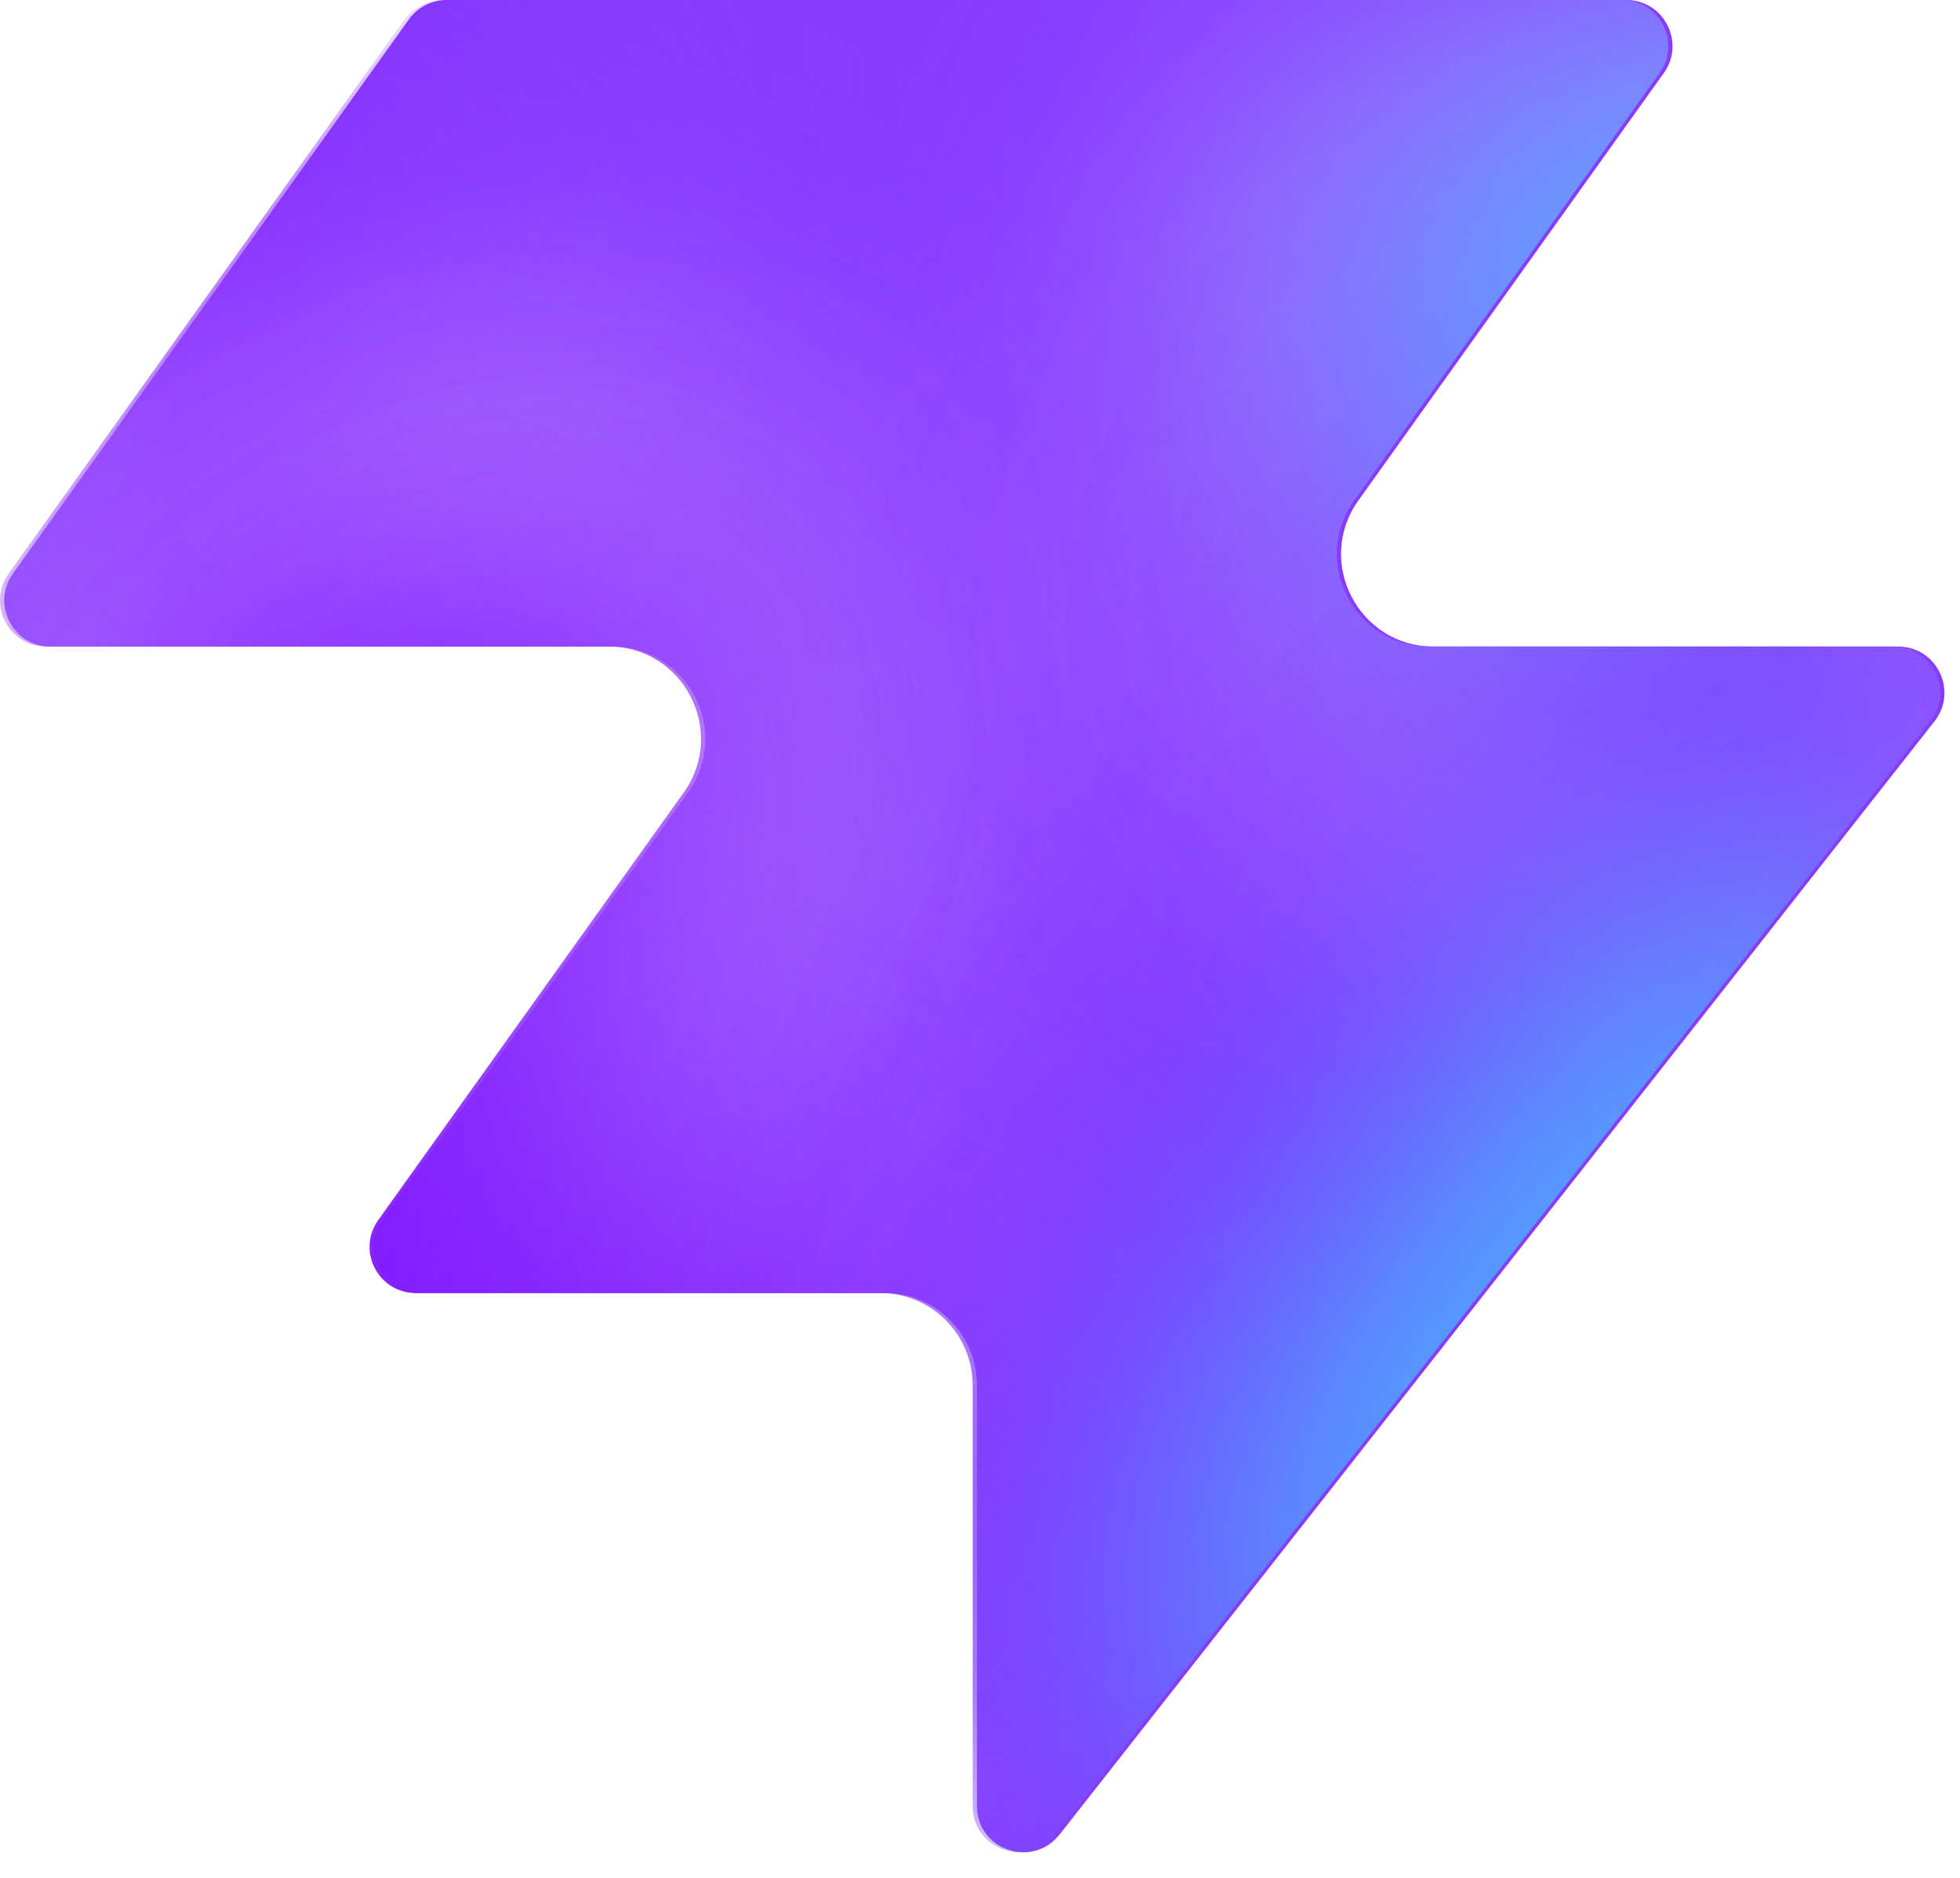
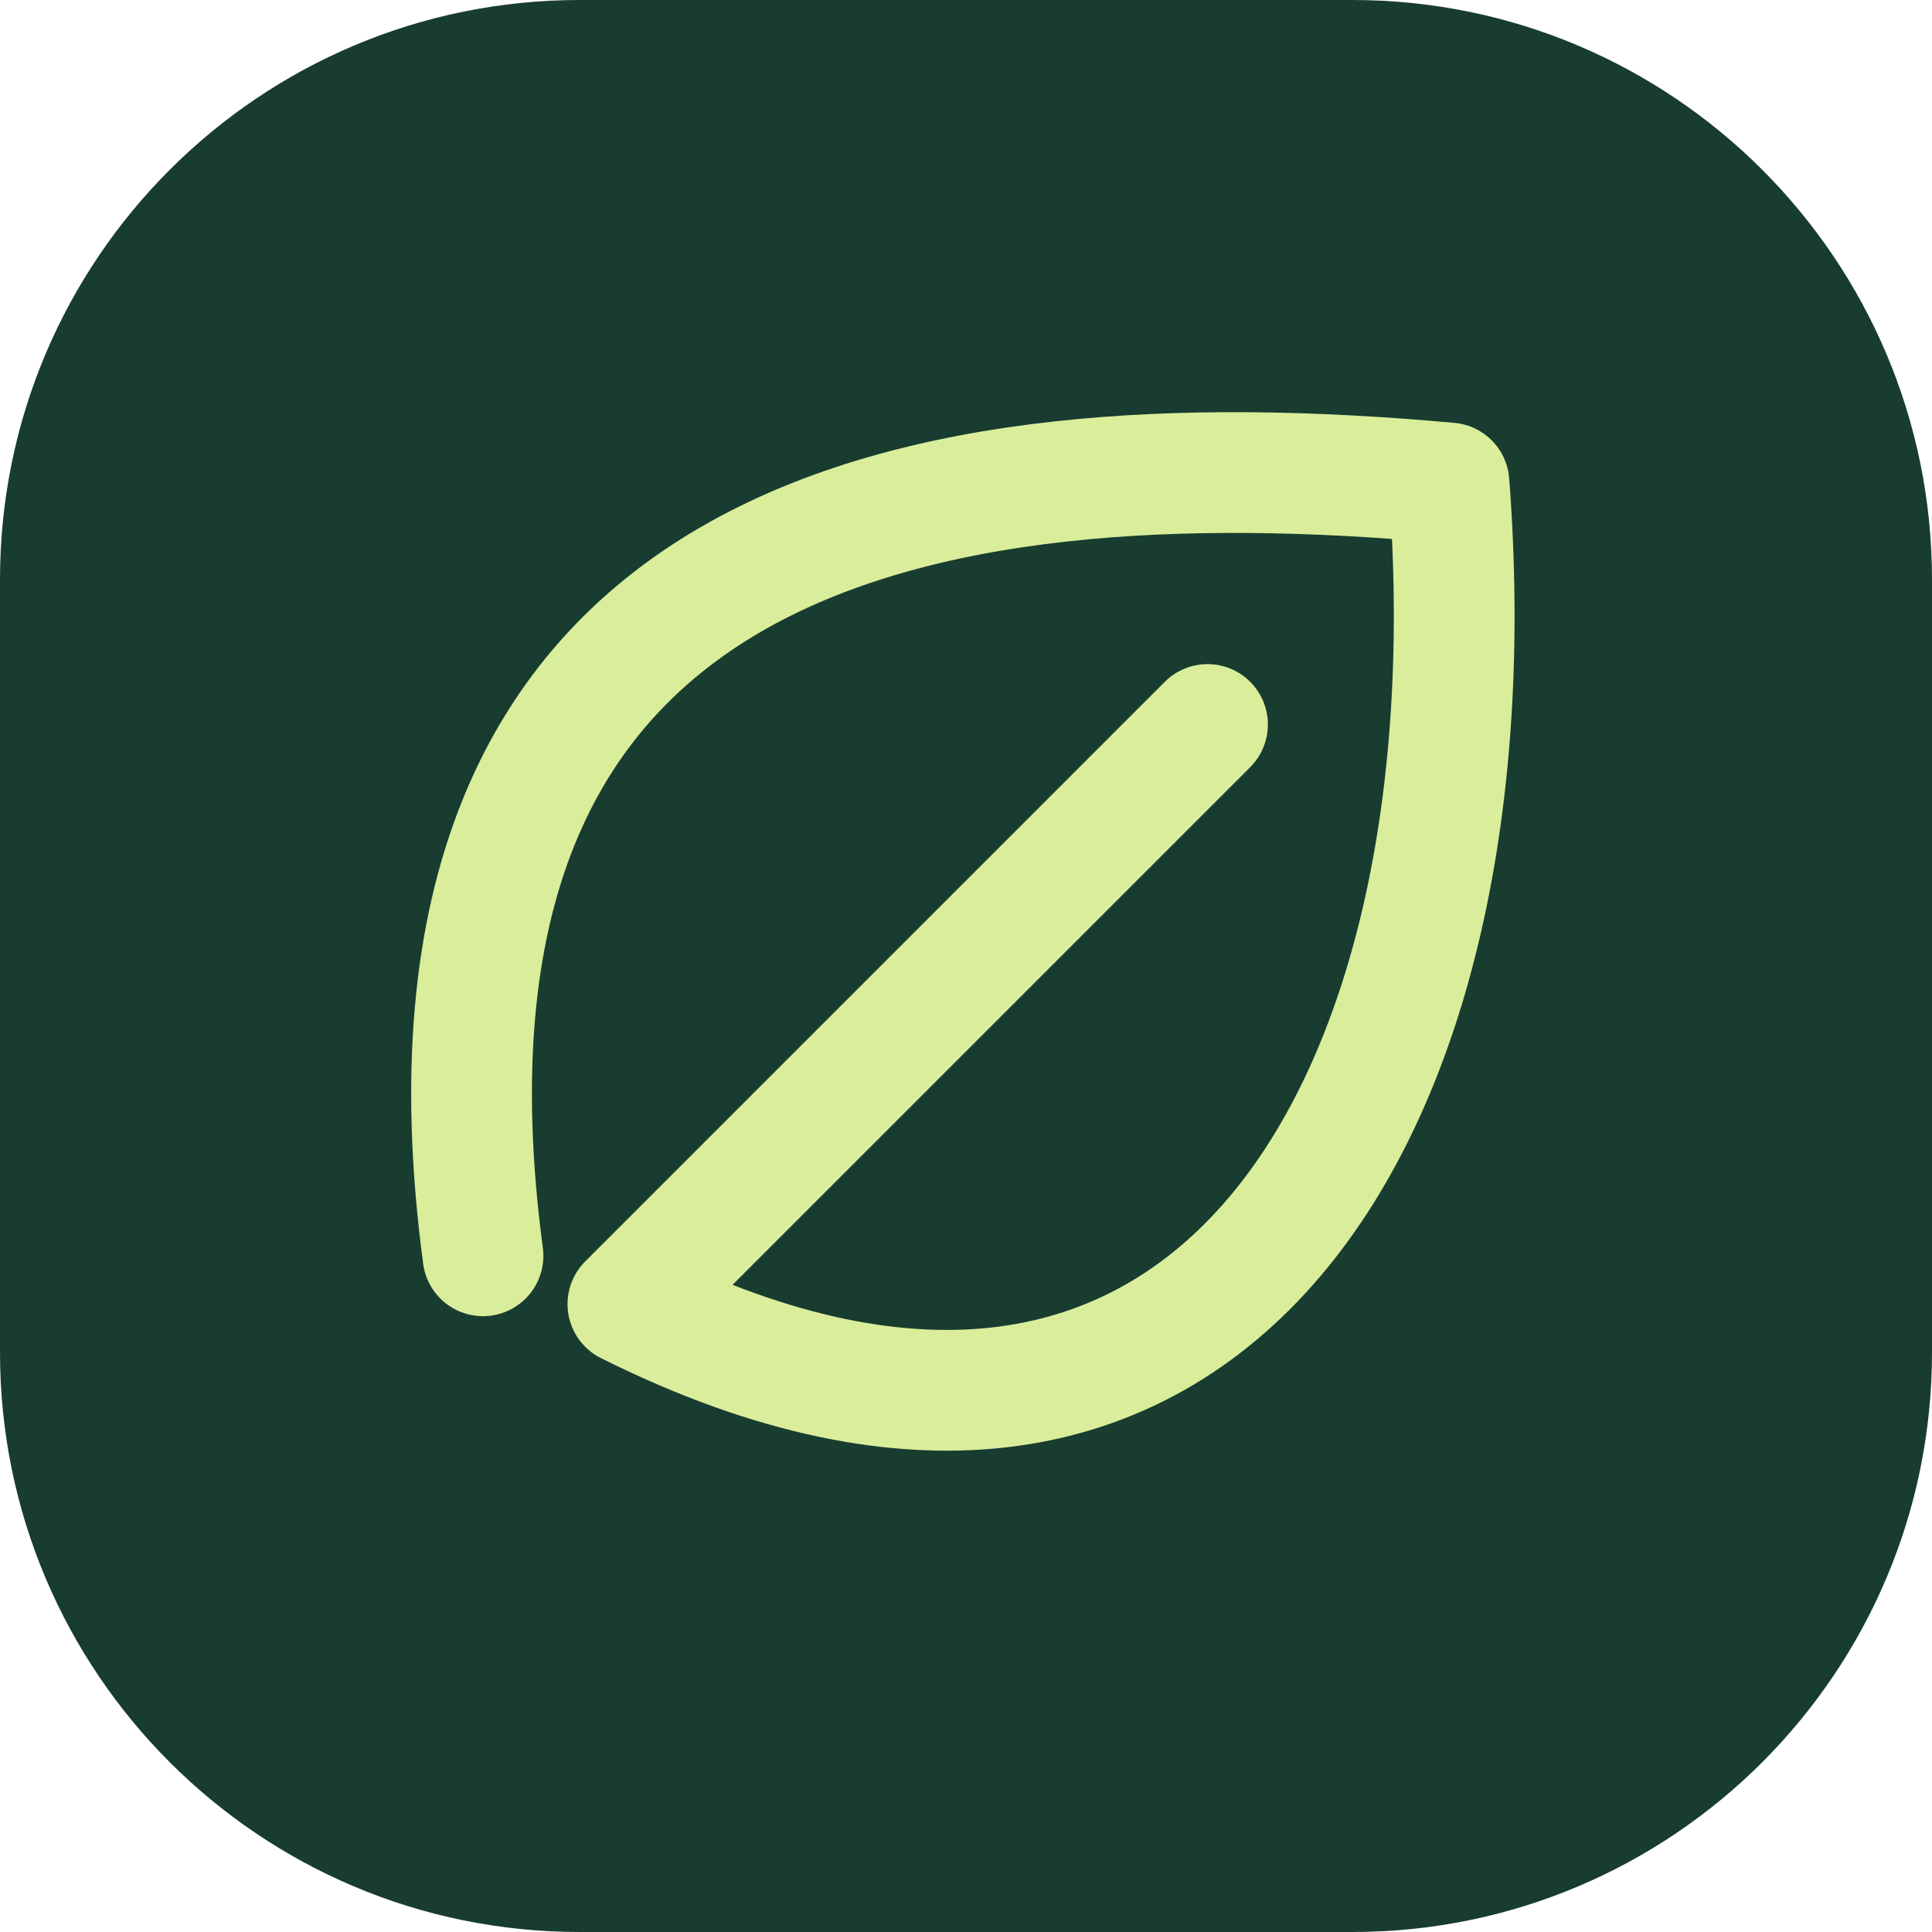
- <svg xmlns="http://www.w3.org/2000/svg" width="48" height="46" fill="none" viewBox="0 0 48 46">
-   <path fill="#863bff" d="M25.946 44.938c-.664.845-2.021.375-2.021-.698V33.937a2.26 2.26 0 0 0-2.262-2.262H10.287c-.92 0-1.456-1.04-.92-1.788l7.48-10.471c1.07-1.497 0-3.578-1.842-3.578H1.237c-.92 0-1.456-1.04-.92-1.788L10.013.474c.214-.297.556-.474.92-.474h28.894c.92 0 1.456 1.04.92 1.788l-7.48 10.471c-1.07 1.498 0 3.579 1.842 3.579h11.377c.943 0 1.473 1.088.89 1.83L25.947 44.94z" style="fill:#863bff;fill:color(display-p3 .525 .23 1);fill-opacity:1" />
-   <mask id="a" width="48" height="46" x="0" y="0" maskUnits="userSpaceOnUse" style="mask-type:alpha">
-     <path fill="#000" d="M25.842 44.938c-.664.844-2.021.375-2.021-.698V33.937a2.26 2.26 0 0 0-2.262-2.262H10.183c-.92 0-1.456-1.04-.92-1.788l7.48-10.471c1.07-1.498 0-3.579-1.842-3.579H1.133c-.92 0-1.456-1.04-.92-1.787L9.91.473c.214-.297.556-.474.92-.474h28.894c.92 0 1.456 1.04.92 1.788l-7.48 10.471c-1.07 1.498 0 3.578 1.842 3.578h11.377c.943 0 1.473 1.088.89 1.832L25.843 44.94z" style="fill:#000;fill-opacity:1" />
-   </mask>
-   <g mask="url(#a)">
-     <g filter="url(#b)">
-       <ellipse cx="5.508" cy="14.704" fill="#ede6ff" rx="5.508" ry="14.704" style="fill:#ede6ff;fill:color(display-p3 .927 .903 1);fill-opacity:1" transform="matrix(.00324 1 1 -.00324 -4.47 31.516)" />
-     </g>
-     <g filter="url(#c)">
-       <ellipse cx="10.399" cy="29.851" fill="#ede6ff" rx="10.399" ry="29.851" style="fill:#ede6ff;fill:color(display-p3 .927 .903 1);fill-opacity:1" transform="matrix(.00324 1 1 -.00324 -39.328 7.883)" />
-     </g>
-     <g filter="url(#d)">
-       <ellipse cx="5.508" cy="30.487" fill="#7e14ff" rx="5.508" ry="30.487" style="fill:#7e14ff;fill:color(display-p3 .492 .077 1);fill-opacity:1" transform="rotate(89.814 -25.913 -14.639)scale(1 -1)" />
-     </g>
-     <g filter="url(#e)">
-       <ellipse cx="5.508" cy="30.599" fill="#7e14ff" rx="5.508" ry="30.599" style="fill:#7e14ff;fill:color(display-p3 .492 .077 1);fill-opacity:1" transform="rotate(89.814 -32.644 -3.334)scale(1 -1)" />
-     </g>
-     <g filter="url(#f)">
-       <ellipse cx="5.508" cy="30.599" fill="#7e14ff" rx="5.508" ry="30.599" style="fill:#7e14ff;fill:color(display-p3 .492 .077 1);fill-opacity:1" transform="matrix(.00324 1 1 -.00324 -34.34 30.47)" />
-     </g>
-     <g filter="url(#g)">
-       <ellipse cx="14.072" cy="22.078" fill="#ede6ff" rx="14.072" ry="22.078" style="fill:#ede6ff;fill:color(display-p3 .927 .903 1);fill-opacity:1" transform="rotate(93.35 24.506 48.493)scale(-1 1)" />
-     </g>
-     <g filter="url(#h)">
-       <ellipse cx="3.47" cy="21.501" fill="#7e14ff" rx="3.47" ry="21.501" style="fill:#7e14ff;fill:color(display-p3 .492 .077 1);fill-opacity:1" transform="rotate(89.009 28.708 47.59)scale(-1 1)" />
-     </g>
-     <g filter="url(#i)">
-       <ellipse cx="3.47" cy="21.501" fill="#7e14ff" rx="3.47" ry="21.501" style="fill:#7e14ff;fill:color(display-p3 .492 .077 1);fill-opacity:1" transform="rotate(89.009 28.708 47.59)scale(-1 1)" />
-     </g>
-     <g filter="url(#j)">
-       <ellipse cx=".387" cy="8.972" fill="#7e14ff" rx="4.407" ry="29.108" style="fill:#7e14ff;fill:color(display-p3 .492 .077 1);fill-opacity:1" transform="rotate(39.51 .387 8.972)" />
-     </g>
-     <g filter="url(#k)">
-       <ellipse cx="47.523" cy="-6.092" fill="#7e14ff" rx="4.407" ry="29.108" style="fill:#7e14ff;fill:color(display-p3 .492 .077 1);fill-opacity:1" transform="rotate(37.892 47.523 -6.092)" />
-     </g>
-     <g filter="url(#l)">
-       <ellipse cx="41.412" cy="6.333" fill="#47bfff" rx="5.971" ry="9.665" style="fill:#47bfff;fill:color(display-p3 .28 .748 1);fill-opacity:1" transform="rotate(37.892 41.412 6.333)" />
-     </g>
-     <g filter="url(#m)">
-       <ellipse cx="-1.879" cy="38.332" fill="#7e14ff" rx="4.407" ry="29.108" style="fill:#7e14ff;fill:color(display-p3 .492 .077 1);fill-opacity:1" transform="rotate(37.892 -1.88 38.332)" />
-     </g>
-     <g filter="url(#n)">
-       <ellipse cx="-1.879" cy="38.332" fill="#7e14ff" rx="4.407" ry="29.108" style="fill:#7e14ff;fill:color(display-p3 .492 .077 1);fill-opacity:1" transform="rotate(37.892 -1.88 38.332)" />
-     </g>
-     <g filter="url(#o)">
-       <ellipse cx="35.651" cy="29.907" fill="#7e14ff" rx="4.407" ry="29.108" style="fill:#7e14ff;fill:color(display-p3 .492 .077 1);fill-opacity:1" transform="rotate(37.892 35.651 29.907)" />
-     </g>
-     <g filter="url(#p)">
-       <ellipse cx="38.418" cy="32.4" fill="#47bfff" rx="5.971" ry="15.297" style="fill:#47bfff;fill:color(display-p3 .28 .748 1);fill-opacity:1" transform="rotate(37.892 38.418 32.4)" />
-     </g>
-   </g>
-   <defs>
-     <filter id="b" width="60.045" height="41.654" x="-19.77" y="16.149" color-interpolation-filters="sRGB" filterUnits="userSpaceOnUse">
-       <feFlood flood-opacity="0" result="BackgroundImageFix" />
-       <feBlend in="SourceGraphic" in2="BackgroundImageFix" result="shape" />
-       <feGaussianBlur result="effect1_foregroundBlur_2002_17158" stdDeviation="7.659" />
-     </filter>
-     <filter id="c" width="90.34" height="51.437" x="-54.613" y="-7.533" color-interpolation-filters="sRGB" filterUnits="userSpaceOnUse">
-       <feFlood flood-opacity="0" result="BackgroundImageFix" />
-       <feBlend in="SourceGraphic" in2="BackgroundImageFix" result="shape" />
-       <feGaussianBlur result="effect1_foregroundBlur_2002_17158" stdDeviation="7.659" />
-     </filter>
-     <filter id="d" width="79.355" height="29.4" x="-49.64" y="2.03" color-interpolation-filters="sRGB" filterUnits="userSpaceOnUse">
-       <feFlood flood-opacity="0" result="BackgroundImageFix" />
-       <feBlend in="SourceGraphic" in2="BackgroundImageFix" result="shape" />
-       <feGaussianBlur result="effect1_foregroundBlur_2002_17158" stdDeviation="4.596" />
-     </filter>
-     <filter id="e" width="79.579" height="29.4" x="-45.045" y="20.029" color-interpolation-filters="sRGB" filterUnits="userSpaceOnUse">
-       <feFlood flood-opacity="0" result="BackgroundImageFix" />
-       <feBlend in="SourceGraphic" in2="BackgroundImageFix" result="shape" />
-       <feGaussianBlur result="effect1_foregroundBlur_2002_17158" stdDeviation="4.596" />
-     </filter>
-     <filter id="f" width="79.579" height="29.4" x="-43.513" y="21.178" color-interpolation-filters="sRGB" filterUnits="userSpaceOnUse">
-       <feFlood flood-opacity="0" result="BackgroundImageFix" />
-       <feBlend in="SourceGraphic" in2="BackgroundImageFix" result="shape" />
-       <feGaussianBlur result="effect1_foregroundBlur_2002_17158" stdDeviation="4.596" />
-     </filter>
-     <filter id="g" width="74.749" height="58.852" x="15.756" y="-17.901" color-interpolation-filters="sRGB" filterUnits="userSpaceOnUse">
-       <feFlood flood-opacity="0" result="BackgroundImageFix" />
-       <feBlend in="SourceGraphic" in2="BackgroundImageFix" result="shape" />
-       <feGaussianBlur result="effect1_foregroundBlur_2002_17158" stdDeviation="7.659" />
-     </filter>
-     <filter id="h" width="61.377" height="25.362" x="23.548" y="2.284" color-interpolation-filters="sRGB" filterUnits="userSpaceOnUse">
-       <feFlood flood-opacity="0" result="BackgroundImageFix" />
-       <feBlend in="SourceGraphic" in2="BackgroundImageFix" result="shape" />
-       <feGaussianBlur result="effect1_foregroundBlur_2002_17158" stdDeviation="4.596" />
-     </filter>
-     <filter id="i" width="61.377" height="25.362" x="23.548" y="2.284" color-interpolation-filters="sRGB" filterUnits="userSpaceOnUse">
-       <feFlood flood-opacity="0" result="BackgroundImageFix" />
-       <feBlend in="SourceGraphic" in2="BackgroundImageFix" result="shape" />
-       <feGaussianBlur result="effect1_foregroundBlur_2002_17158" stdDeviation="4.596" />
-     </filter>
-     <filter id="j" width="56.045" height="63.649" x="-27.636" y="-22.853" color-interpolation-filters="sRGB" filterUnits="userSpaceOnUse">
-       <feFlood flood-opacity="0" result="BackgroundImageFix" />
-       <feBlend in="SourceGraphic" in2="BackgroundImageFix" result="shape" />
-       <feGaussianBlur result="effect1_foregroundBlur_2002_17158" stdDeviation="4.596" />
-     </filter>
-     <filter id="k" width="54.814" height="64.646" x="20.116" y="-38.415" color-interpolation-filters="sRGB" filterUnits="userSpaceOnUse">
-       <feFlood flood-opacity="0" result="BackgroundImageFix" />
-       <feBlend in="SourceGraphic" in2="BackgroundImageFix" result="shape" />
-       <feGaussianBlur result="effect1_foregroundBlur_2002_17158" stdDeviation="4.596" />
-     </filter>
-     <filter id="l" width="33.541" height="35.313" x="24.641" y="-11.323" color-interpolation-filters="sRGB" filterUnits="userSpaceOnUse">
-       <feFlood flood-opacity="0" result="BackgroundImageFix" />
-       <feBlend in="SourceGraphic" in2="BackgroundImageFix" result="shape" />
-       <feGaussianBlur result="effect1_foregroundBlur_2002_17158" stdDeviation="4.596" />
-     </filter>
-     <filter id="m" width="54.814" height="64.646" x="-29.286" y="6.009" color-interpolation-filters="sRGB" filterUnits="userSpaceOnUse">
-       <feFlood flood-opacity="0" result="BackgroundImageFix" />
-       <feBlend in="SourceGraphic" in2="BackgroundImageFix" result="shape" />
-       <feGaussianBlur result="effect1_foregroundBlur_2002_17158" stdDeviation="4.596" />
-     </filter>
-     <filter id="n" width="54.814" height="64.646" x="-29.286" y="6.009" color-interpolation-filters="sRGB" filterUnits="userSpaceOnUse">
-       <feFlood flood-opacity="0" result="BackgroundImageFix" />
-       <feBlend in="SourceGraphic" in2="BackgroundImageFix" result="shape" />
-       <feGaussianBlur result="effect1_foregroundBlur_2002_17158" stdDeviation="4.596" />
-     </filter>
-     <filter id="o" width="54.814" height="64.646" x="8.244" y="-2.416" color-interpolation-filters="sRGB" filterUnits="userSpaceOnUse">
-       <feFlood flood-opacity="0" result="BackgroundImageFix" />
-       <feBlend in="SourceGraphic" in2="BackgroundImageFix" result="shape" />
-       <feGaussianBlur result="effect1_foregroundBlur_2002_17158" stdDeviation="4.596" />
-     </filter>
-     <filter id="p" width="39.409" height="43.623" x="18.713" y="10.588" color-interpolation-filters="sRGB" filterUnits="userSpaceOnUse">
-       <feFlood flood-opacity="0" result="BackgroundImageFix" />
-       <feBlend in="SourceGraphic" in2="BackgroundImageFix" result="shape" />
-       <feGaussianBlur result="effect1_foregroundBlur_2002_17158" stdDeviation="4.596" />
-     </filter>
-   </defs>
+ <svg xmlns="http://www.w3.org/2000/svg" viewBox="0 0 40 40">
+   <rect width="40" height="40" rx="12" fill="#183c30" />
+   <path d="M10 26C8 11 19 9 30 10c1 13-5 23-17 17l12-12" fill="none" stroke="#d9ed9b" stroke-width="2.5" stroke-linecap="round" stroke-linejoin="round" />
</svg>
